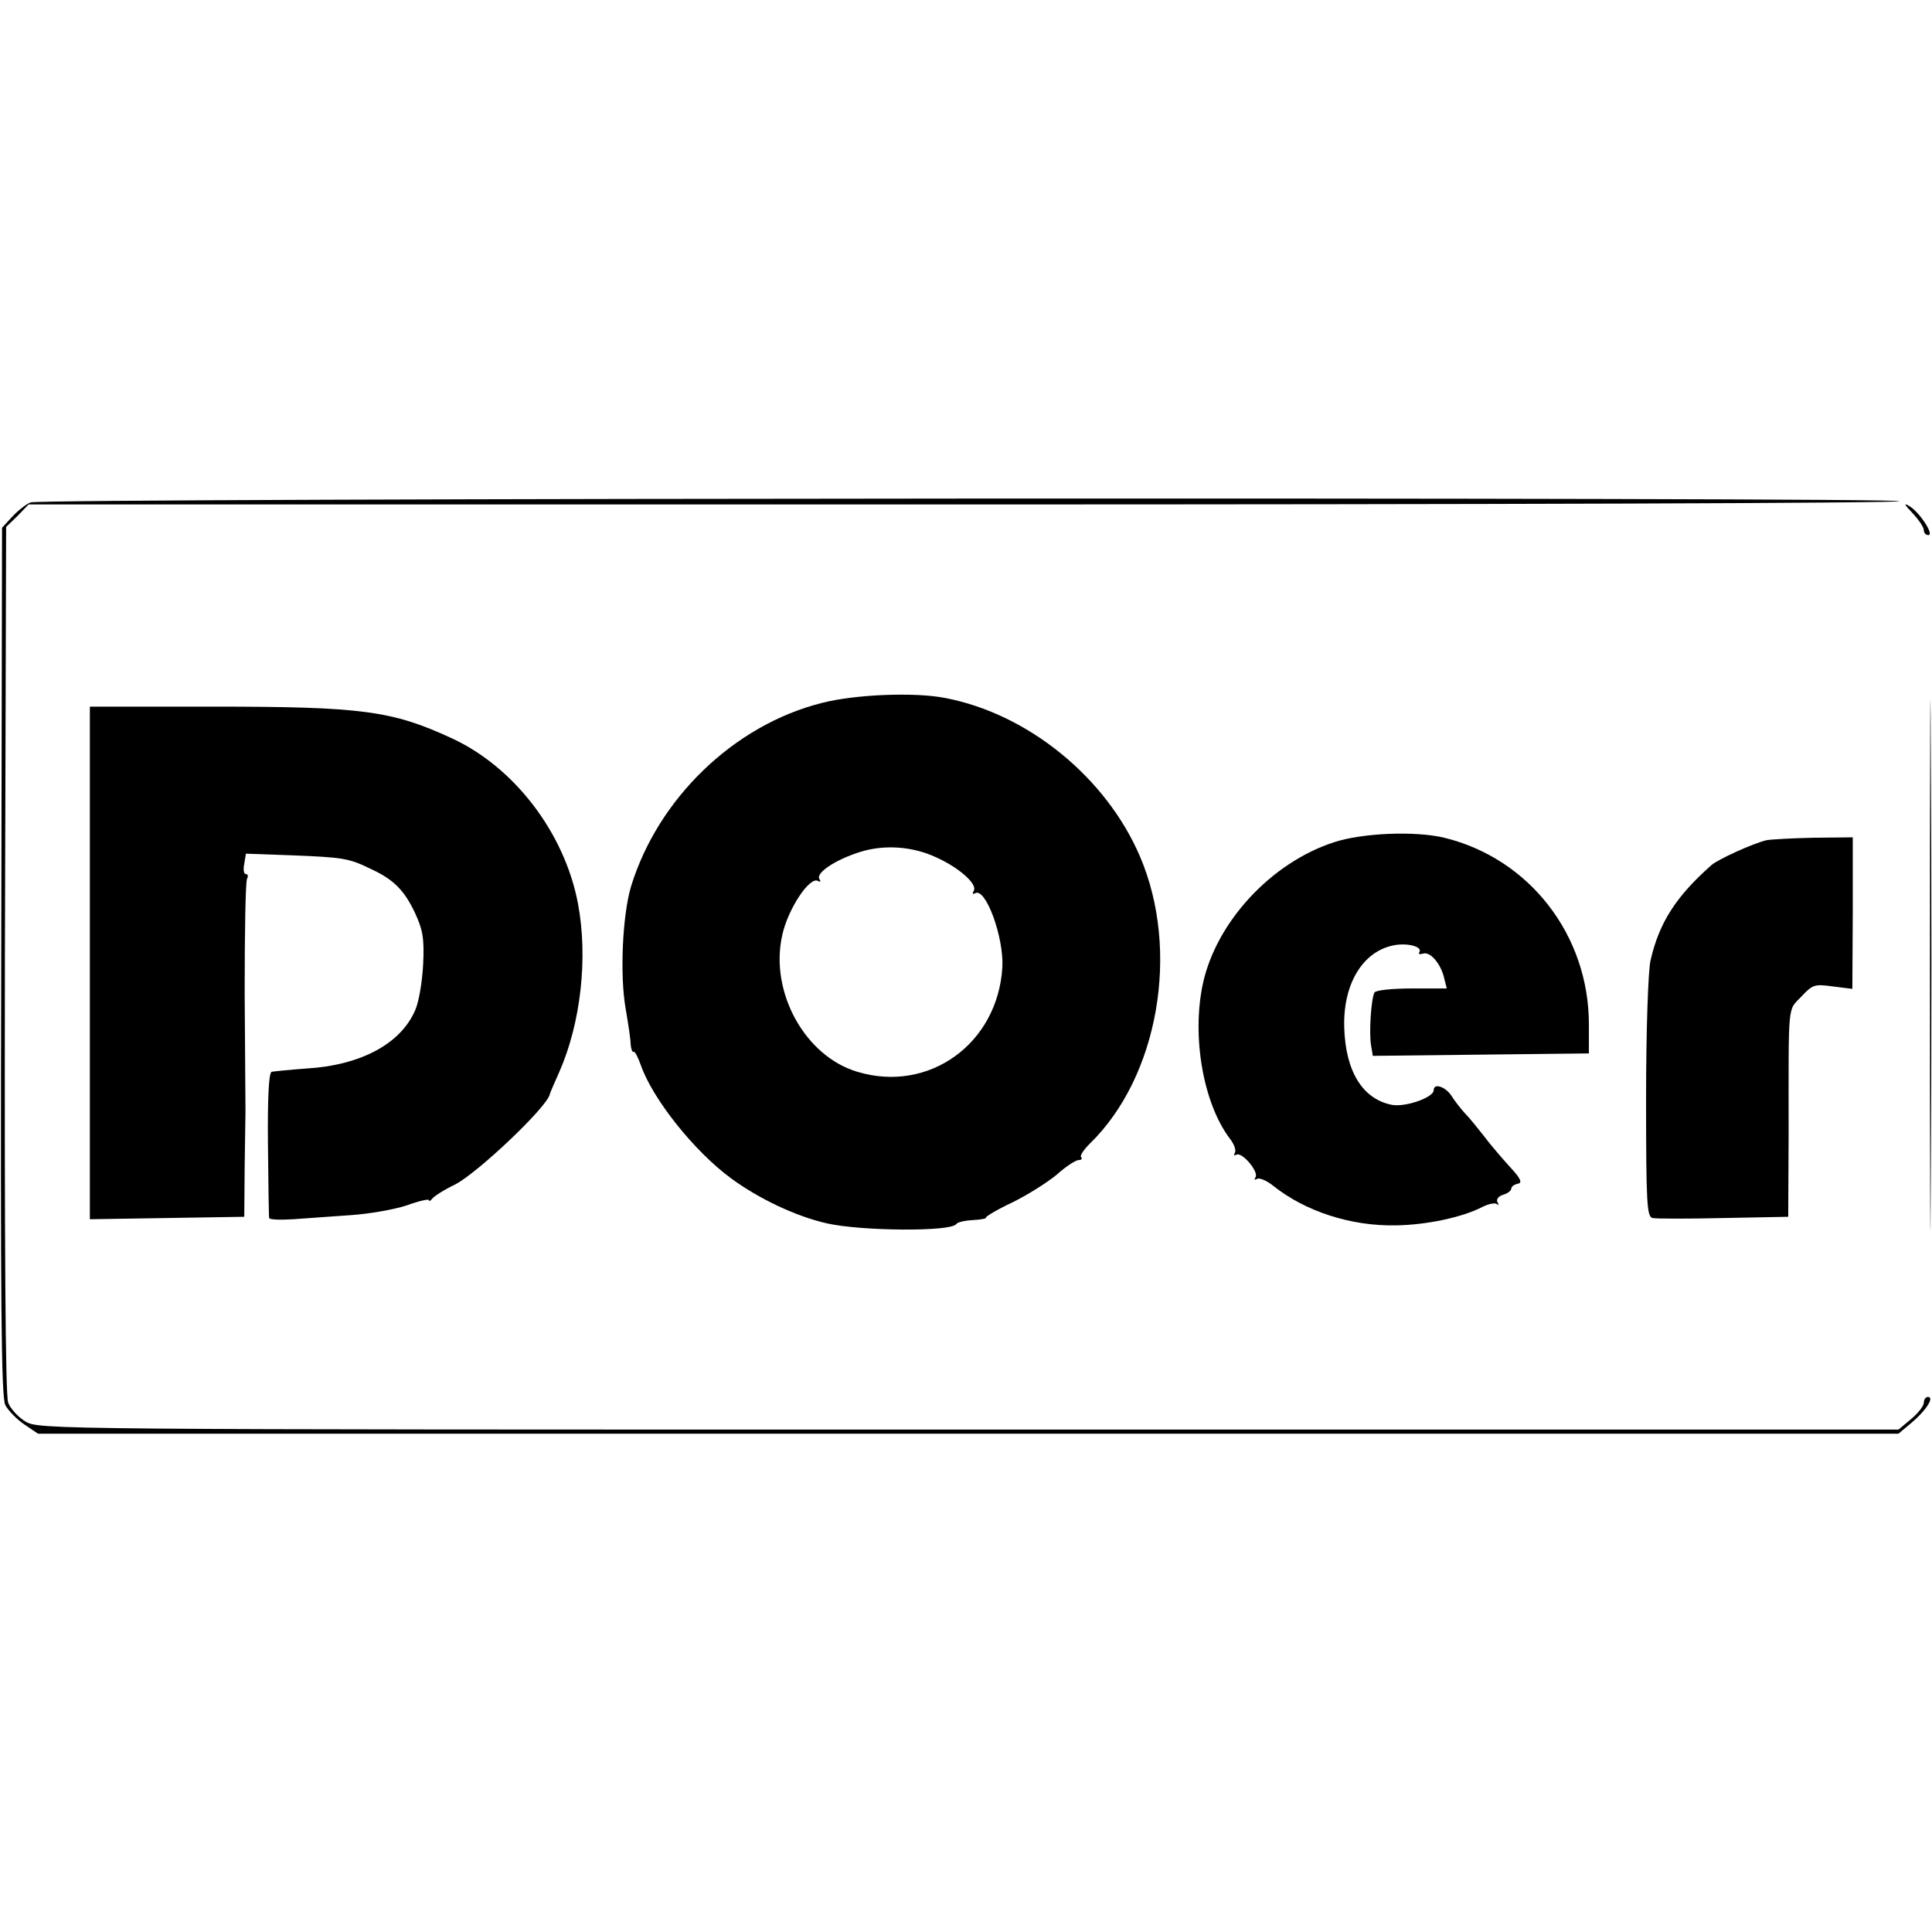
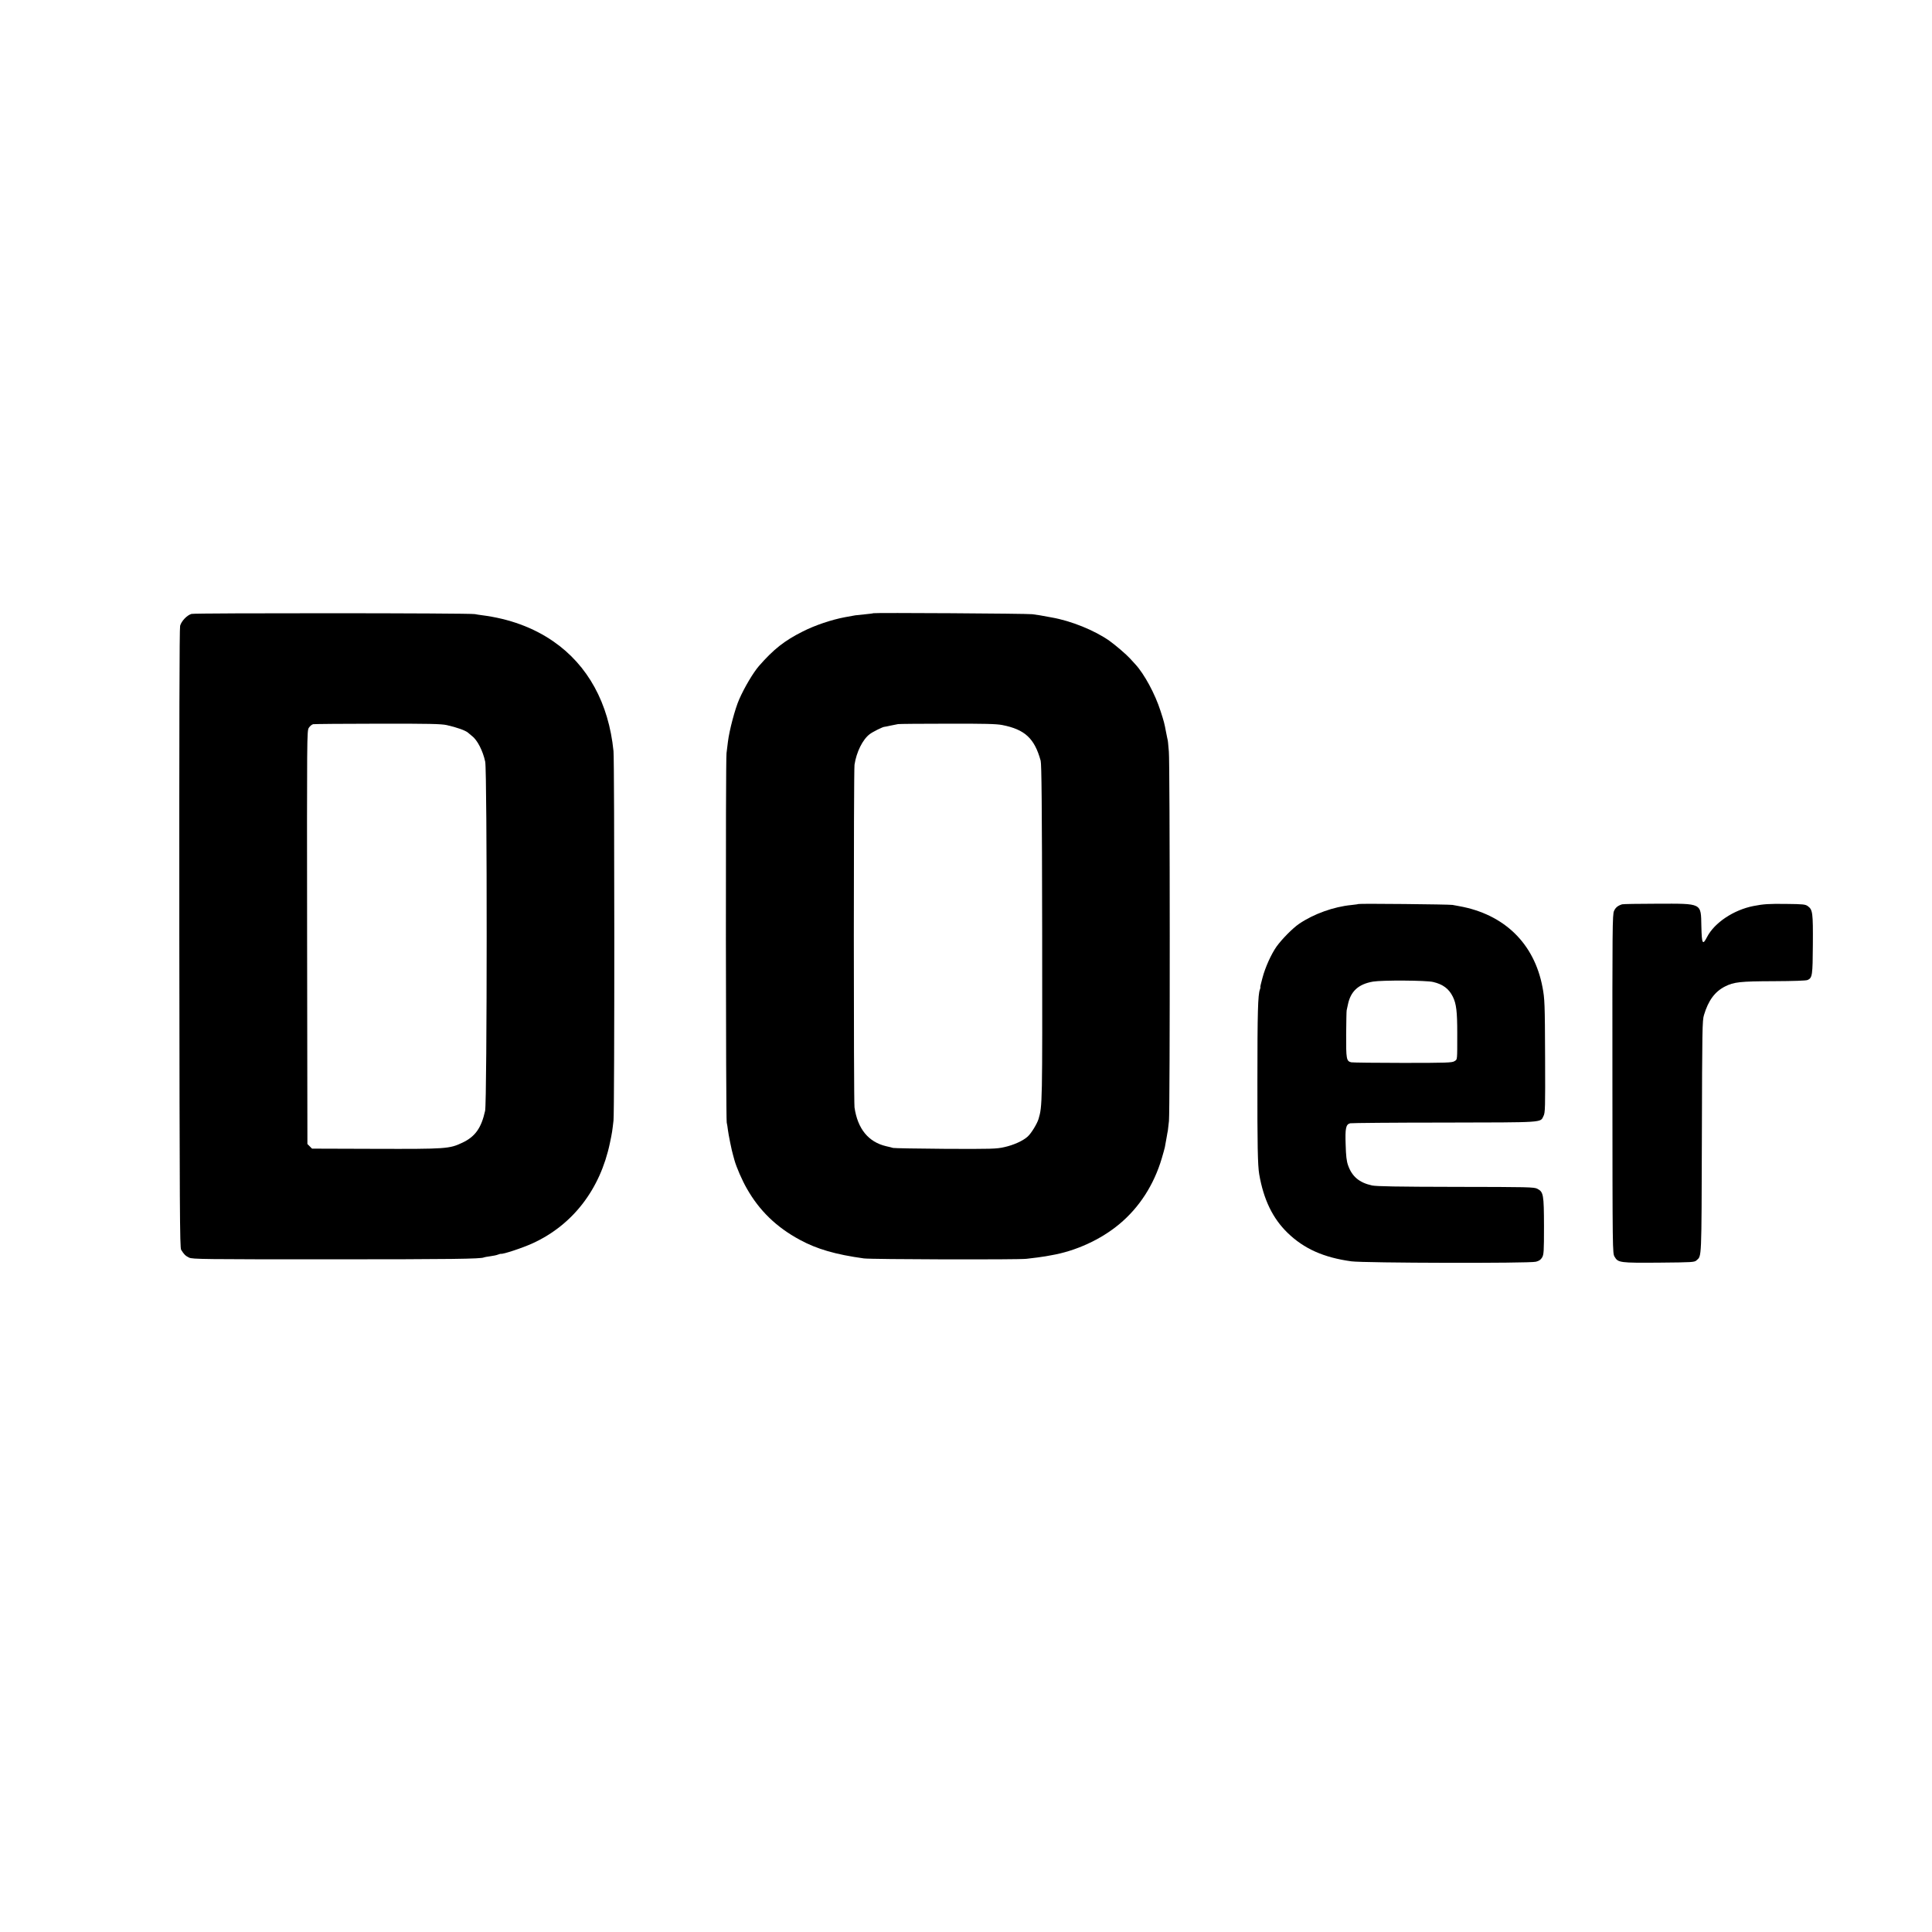
- <svg xmlns="http://www.w3.org/2000/svg" version="1.0" width="473pt" height="473pt" viewBox="0 0 473 473" preserveAspectRatio="xMidYMid meet">
-   <g transform="translate(0,473) scale(0.1,-0.1)" fill="#000000" stroke="none">
-     <path d="M75 3500 c-11 -4 -31 -20 -45 -35 l-25 -27 -2 -1061 c-2 -837 0 -1067 10 -1087 7 -13 28 -35 46 -47 l34 -23 2278 0 2277 0 31 26 c36 30 58 64 41 64 -5 0 -10 -6 -10 -14 0 -8 -14 -26 -31 -40 l-31 -26 -2276 0 c-2258 0 -2277 0 -2310 20 -18 11 -37 32 -42 46 -7 17 -9 405 -8 1085 l3 1059 28 27 27 28 2290 0 c1260 0 2290 3 2290 8 0 10 -4550 8 -4575 -3z" />
-     <path d="M4683 3473 c15 -16 27 -34 27 -41 0 -7 5 -12 11 -12 15 0 -20 54 -45 70 -16 10 -15 6 7 -17z" />
-     <path d="M4725 2365 c0 -577 1 -812 2 -522 2 291 2 763 0 1050 -1 287 -2 50 -2 -528z" />
-     <path d="M2012 3009 c-215 -54 -401 -234 -467 -449 -21 -70 -28 -218 -13 -301 6 -35 12 -74 12 -86 1 -11 4 -20 7 -18 3 2 11 -13 18 -33 29 -83 131 -211 221 -277 68 -50 159 -93 234 -110 83 -19 303 -21 317 -2 3 5 22 9 42 10 19 1 33 4 31 6 -2 2 26 19 64 37 37 18 86 49 109 68 22 20 47 36 54 36 7 0 9 3 6 7 -4 3 6 18 21 33 168 163 222 472 123 703 -83 194 -274 349 -476 388 -75 15 -222 9 -303 -12z m280 -378 c56 -25 102 -66 92 -82 -4 -7 -3 -9 3 -6 26 16 71 -108 67 -181 -11 -187 -180 -309 -355 -256 -128 38 -215 195 -184 334 14 65 68 146 88 133 6 -3 7 -1 3 5 -9 15 39 47 99 66 60 19 129 14 187 -13z" />
-     <path d="M220 2373 l0 -628 189 3 189 3 1 122 c1 67 2 129 2 137 0 8 -1 137 -2 287 0 149 2 276 6 282 3 6 2 11 -3 11 -5 0 -7 11 -4 25 l4 25 112 -4 c125 -5 140 -7 193 -33 57 -26 83 -53 109 -108 19 -41 23 -62 20 -125 -2 -41 -10 -91 -19 -112 -35 -83 -133 -136 -267 -144 -41 -3 -80 -7 -85 -8 -7 -3 -10 -64 -9 -177 1 -96 2 -177 3 -181 0 -4 27 -5 59 -3 31 2 94 7 140 10 46 3 108 14 138 24 30 11 54 16 54 13 0 -4 4 -2 8 3 4 6 29 22 56 35 55 28 226 190 232 221 0 2 11 27 23 54 53 120 71 280 46 413 -33 174 -157 335 -310 405 -145 67 -219 77 -582 77 l-303 0 0 -627z" />
-     <path d="M3266 2668 c-154 -50 -288 -195 -321 -346 -28 -130 1 -295 67 -381 10 -13 15 -28 11 -34 -3 -5 -2 -7 4 -4 13 8 55 -41 47 -55 -4 -6 -3 -8 4 -4 5 3 23 -4 39 -17 79 -63 190 -99 300 -97 76 1 164 20 212 45 16 8 32 11 36 7 5 -4 5 -2 1 5 -3 7 2 14 14 18 11 3 20 10 20 15 0 5 7 10 16 12 12 2 7 13 -21 43 -20 22 -49 56 -63 75 -15 19 -35 44 -46 55 -10 11 -25 30 -33 43 -15 22 -43 31 -43 13 0 -18 -69 -42 -102 -36 -72 14 -114 82 -117 190 -3 107 46 187 123 201 33 6 69 -4 61 -17 -3 -5 0 -6 8 -4 17 7 43 -22 52 -57 l7 -28 -85 0 c-47 0 -89 -4 -92 -10 -8 -14 -14 -101 -8 -131 l4 -24 265 3 264 3 0 71 c0 218 -145 406 -354 457 -70 17 -200 12 -270 -11z" />
-     <path d="M4325 2673 c-34 -8 -119 -47 -135 -61 -87 -77 -128 -141 -149 -233 -6 -24 -11 -175 -11 -336 0 -262 2 -292 16 -295 9 -2 88 -2 175 0 l157 3 1 202 c0 330 -3 301 31 337 28 30 33 31 77 25 l48 -6 1 185 0 186 -96 -1 c-52 -1 -104 -4 -115 -6z" />
+ <svg xmlns="http://www.w3.org/2000/svg" version="1.0" width="1920pt" height="1920pt" viewBox="0 0 1920 1920" preserveAspectRatio="xMidYMid meet">
+   <g transform="translate(0,1920) scale(0.1,-0.1)" fill="#000000" stroke="none">
+     <path d="M1903 13099 c-45 -13 -100 -71 -113 -118 -7 -26 -9 -1000 -8 -3107 3 -2707 5 -3072 18 -3094 27 -44 43 -61 79 -78 33 -16 136 -17 1401 -17 1203 0 1504 4 1529 19 3 2 30 7 60 11 30 4 66 11 80 17 14 5 27 9 29 8 14 -8 218 59 317 105 397 182 670 536 766 995 22 103 24 120 36 225 11 93 10 3567 0 3670 -48 478 -255 854 -598 1091 -200 138 -437 225 -709 260 -25 3 -56 8 -70 11 -46 11 -2783 12 -2817 2z m2537 -1105 c102 -23 186 -53 212 -76 12 -11 30 -25 38 -32 54 -40 109 -148 132 -256 20 -99 19 -3376 -1 -3469 -38 -172 -99 -257 -226 -317 -129 -61 -160 -63 -862 -61 l-632 2 -23 23 -23 23 -3 2052 c-2 2015 -2 2053 17 2084 11 17 30 33 43 36 13 2 302 5 643 5 512 1 631 -2 685 -14z" />
+     <path d="M8679 13106 c-2 -2 -40 -7 -84 -11 -44 -4 -87 -9 -95 -10 -8 -2 -55 -10 -105 -19 -132 -25 -296 -80 -416 -141 -184 -92 -292 -178 -437 -344 -56 -65 -143 -210 -196 -331 -41 -92 -99 -312 -112 -422 -3 -29 -10 -80 -14 -113 -10 -69 -7 -3625 2 -3670 4 -16 9 -50 12 -75 4 -38 39 -212 50 -245 1 -5 8 -30 15 -55 20 -71 76 -200 122 -280 125 -221 295 -386 529 -512 168 -91 353 -145 635 -184 71 -10 1525 -14 1615 -4 80 9 149 18 190 25 14 3 39 7 55 10 243 41 495 156 680 311 198 165 343 390 421 654 14 47 27 95 30 108 8 40 14 77 20 111 3 18 7 43 10 55 2 11 7 55 11 96 11 105 10 3578 -1 3670 -4 41 -8 82 -8 90 0 8 -4 31 -9 50 -4 19 -10 49 -13 65 -13 71 -19 96 -53 200 -53 167 -162 368 -249 462 -14 15 -38 42 -53 58 -35 39 -143 132 -206 177 -148 104 -380 198 -575 232 -47 8 -98 18 -115 21 -16 3 -50 8 -75 11 -49 7 -1574 16 -1581 10z m1280 -1111 c226 -44 322 -133 383 -355 9 -35 13 -432 15 -1705 2 -1720 2 -1725 -36 -1855 -15 -49 -73 -144 -108 -175 -47 -43 -141 -85 -232 -105 -79 -18 -126 -19 -586 -17 -275 2 -509 6 -520 9 -11 4 -42 11 -68 17 -176 41 -284 172 -315 386 -9 63 -9 3344 0 3405 19 126 81 251 151 304 28 22 132 74 147 73 3 0 30 5 60 12 30 6 64 13 75 15 11 2 232 4 490 4 368 1 486 -2 544 -13z" />
+     <path d="M13499 10216 c-2 -2 -33 -6 -69 -10 -176 -17 -374 -88 -520 -187 -63 -43 -170 -151 -224 -226 -52 -74 -112 -205 -140 -312 -14 -50 -23 -91 -21 -91 3 0 1 -10 -4 -23 -20 -51 -25 -227 -25 -907 -1 -634 3 -843 18 -930 44 -253 134 -438 282 -582 163 -158 358 -245 634 -283 126 -17 1767 -21 1833 -4 32 8 48 19 62 42 17 29 19 56 19 312 -1 314 -5 339 -66 371 -31 17 -88 18 -808 19 -592 1 -789 5 -835 14 -127 28 -199 89 -238 200 -15 42 -21 93 -24 204 -6 165 2 203 45 214 14 3 436 7 936 7 1005 2 952 -2 985 65 17 33 18 75 16 586 -2 535 -4 580 -26 695 -82 435 -381 725 -829 805 -19 4 -48 9 -65 12 -32 6 -929 15 -936 9z m744 -775 c97 -23 156 -67 195 -146 35 -70 44 -150 44 -360 0 -281 2 -262 -28 -281 -23 -15 -74 -17 -512 -17 -268 0 -499 3 -514 6 -48 12 -51 33 -50 277 1 124 3 232 5 240 2 8 7 33 12 55 27 134 105 205 250 230 90 15 531 13 598 -4z" />
+     <path d="M16120 10213 c-43 -14 -65 -32 -80 -66 -16 -34 -17 -163 -16 -1720 1 -1677 1 -1682 22 -1717 34 -59 54 -61 445 -58 331 3 348 4 369 23 52 47 49 -10 53 1227 3 1064 4 1158 21 1211 43 144 108 232 208 283 89 45 149 52 486 53 200 1 321 5 336 12 47 22 50 44 52 354 2 315 -2 344 -49 379 -26 19 -43 21 -220 23 -167 2 -221 -1 -322 -21 -197 -39 -387 -166 -460 -307 -45 -87 -53 -71 -57 106 -5 234 13 225 -440 224 -183 0 -340 -3 -348 -6z" />
  </g>
</svg>
